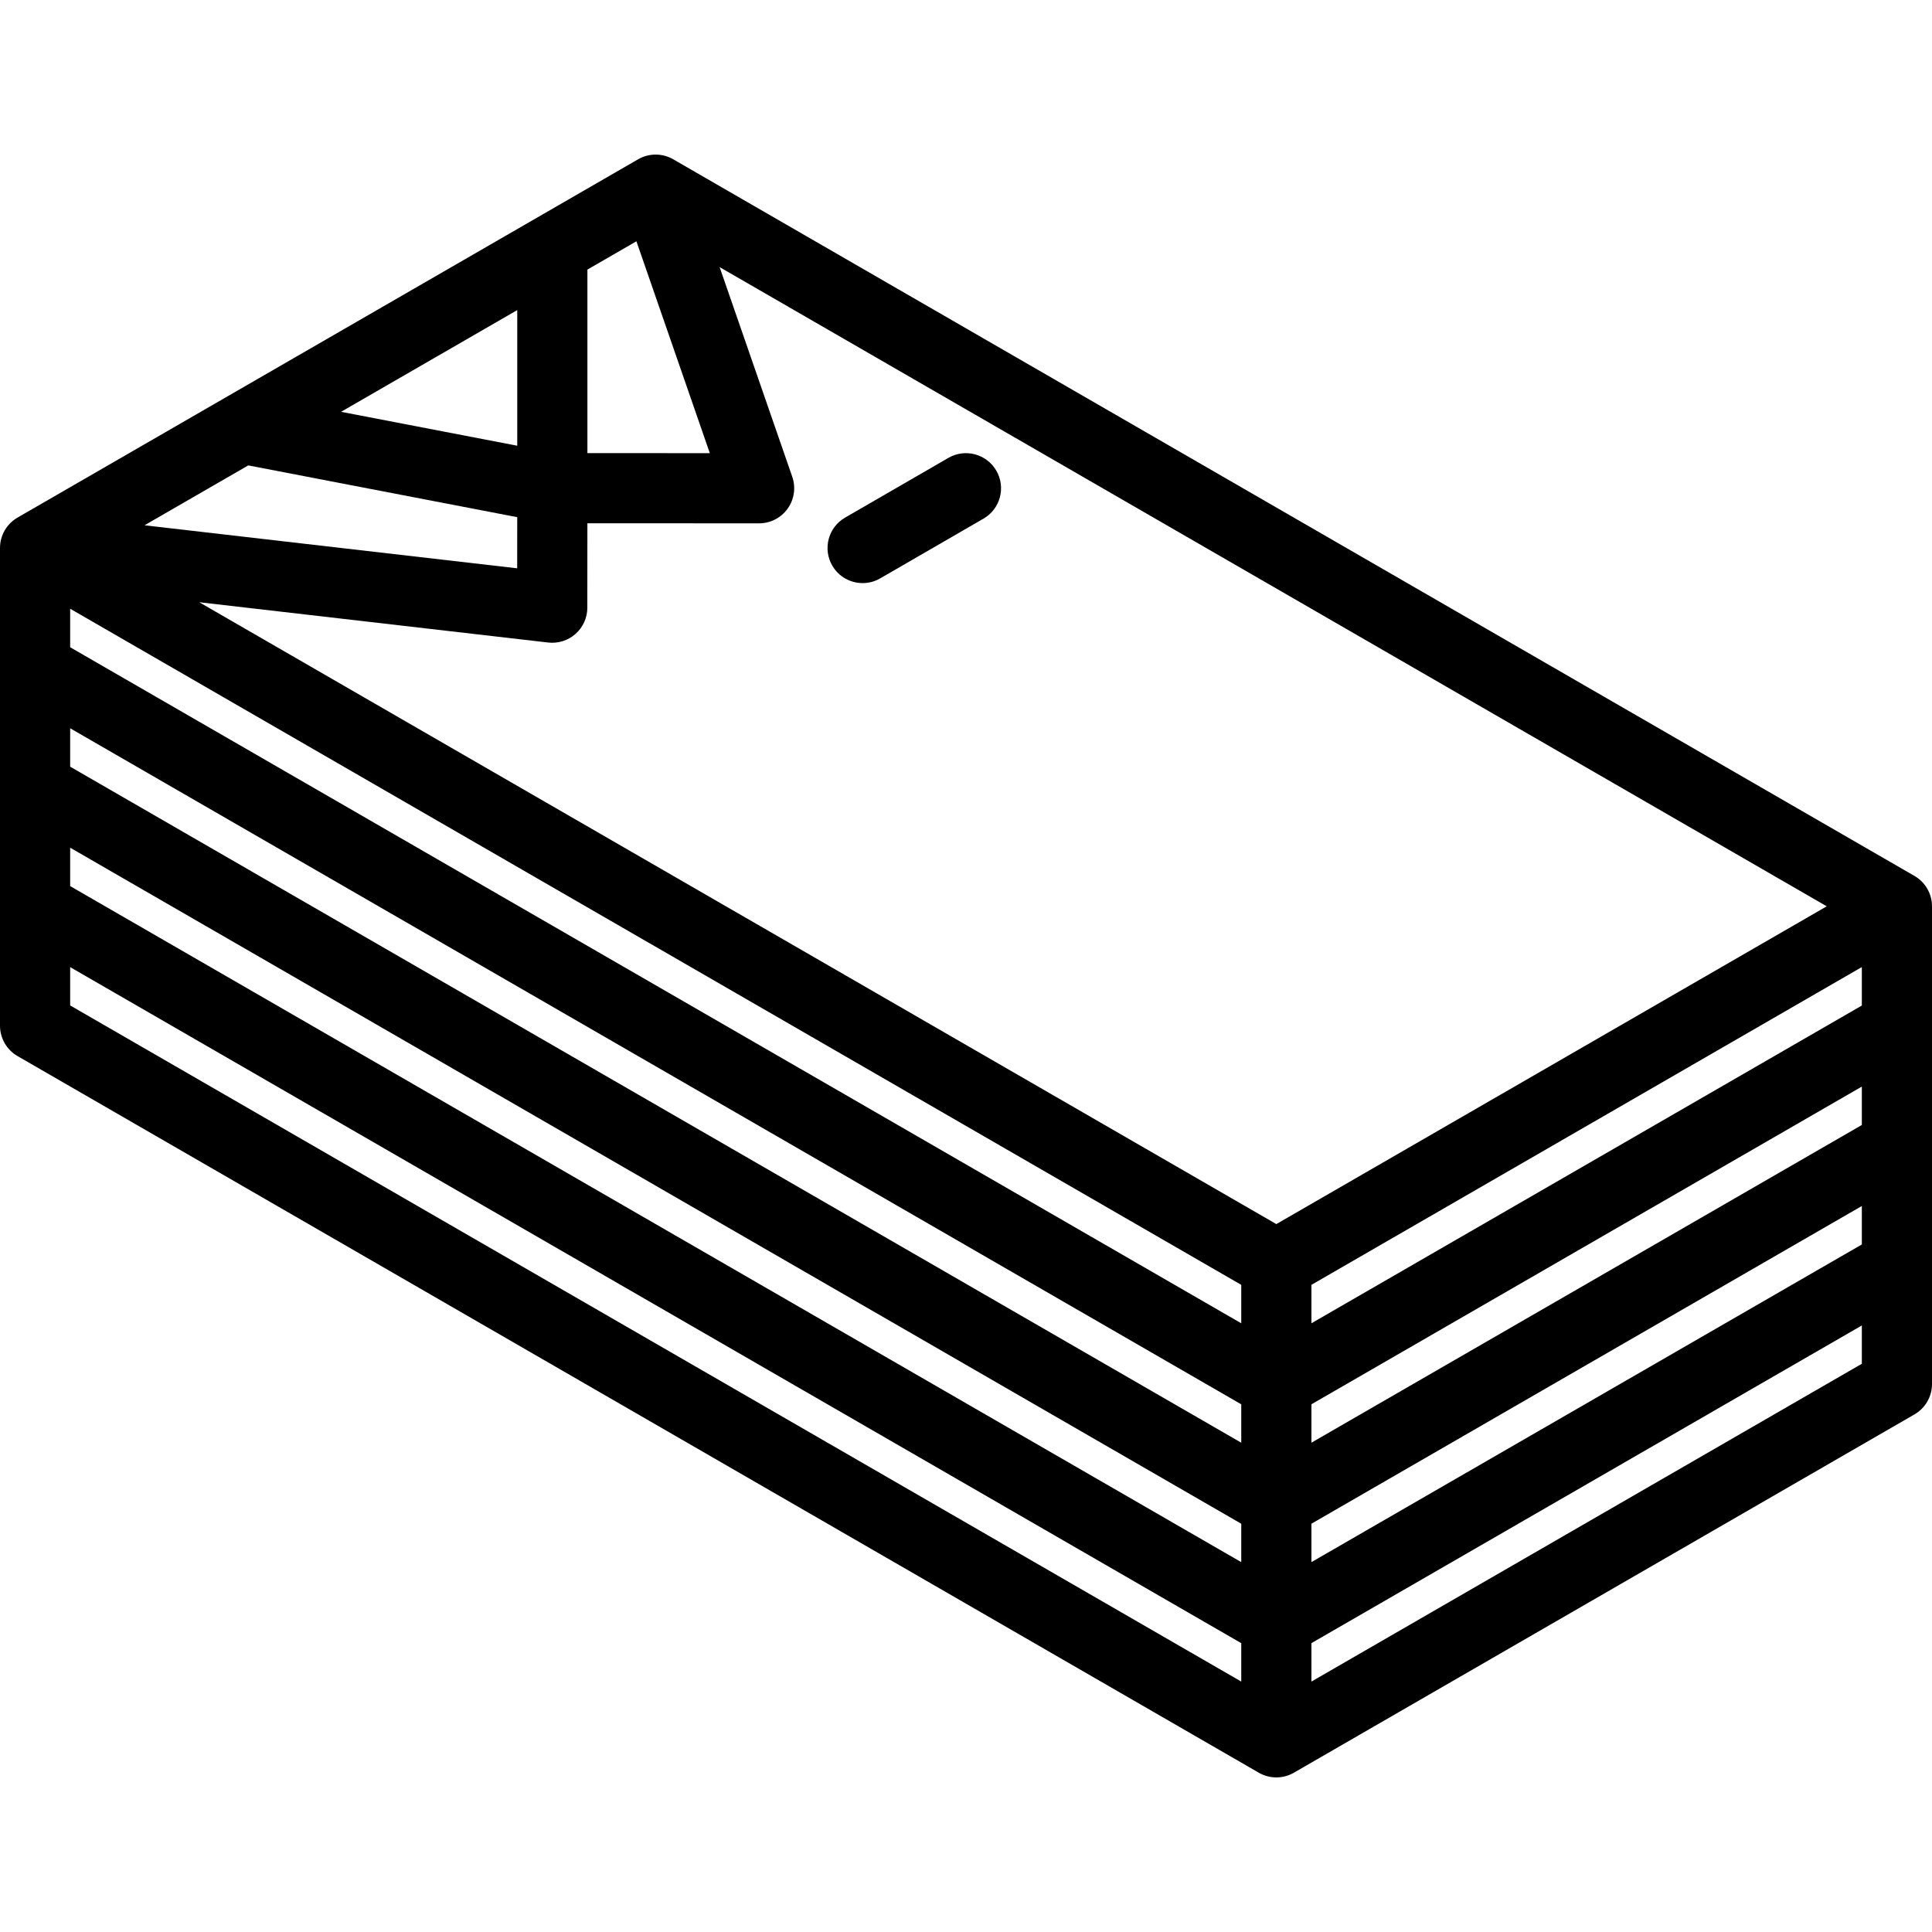
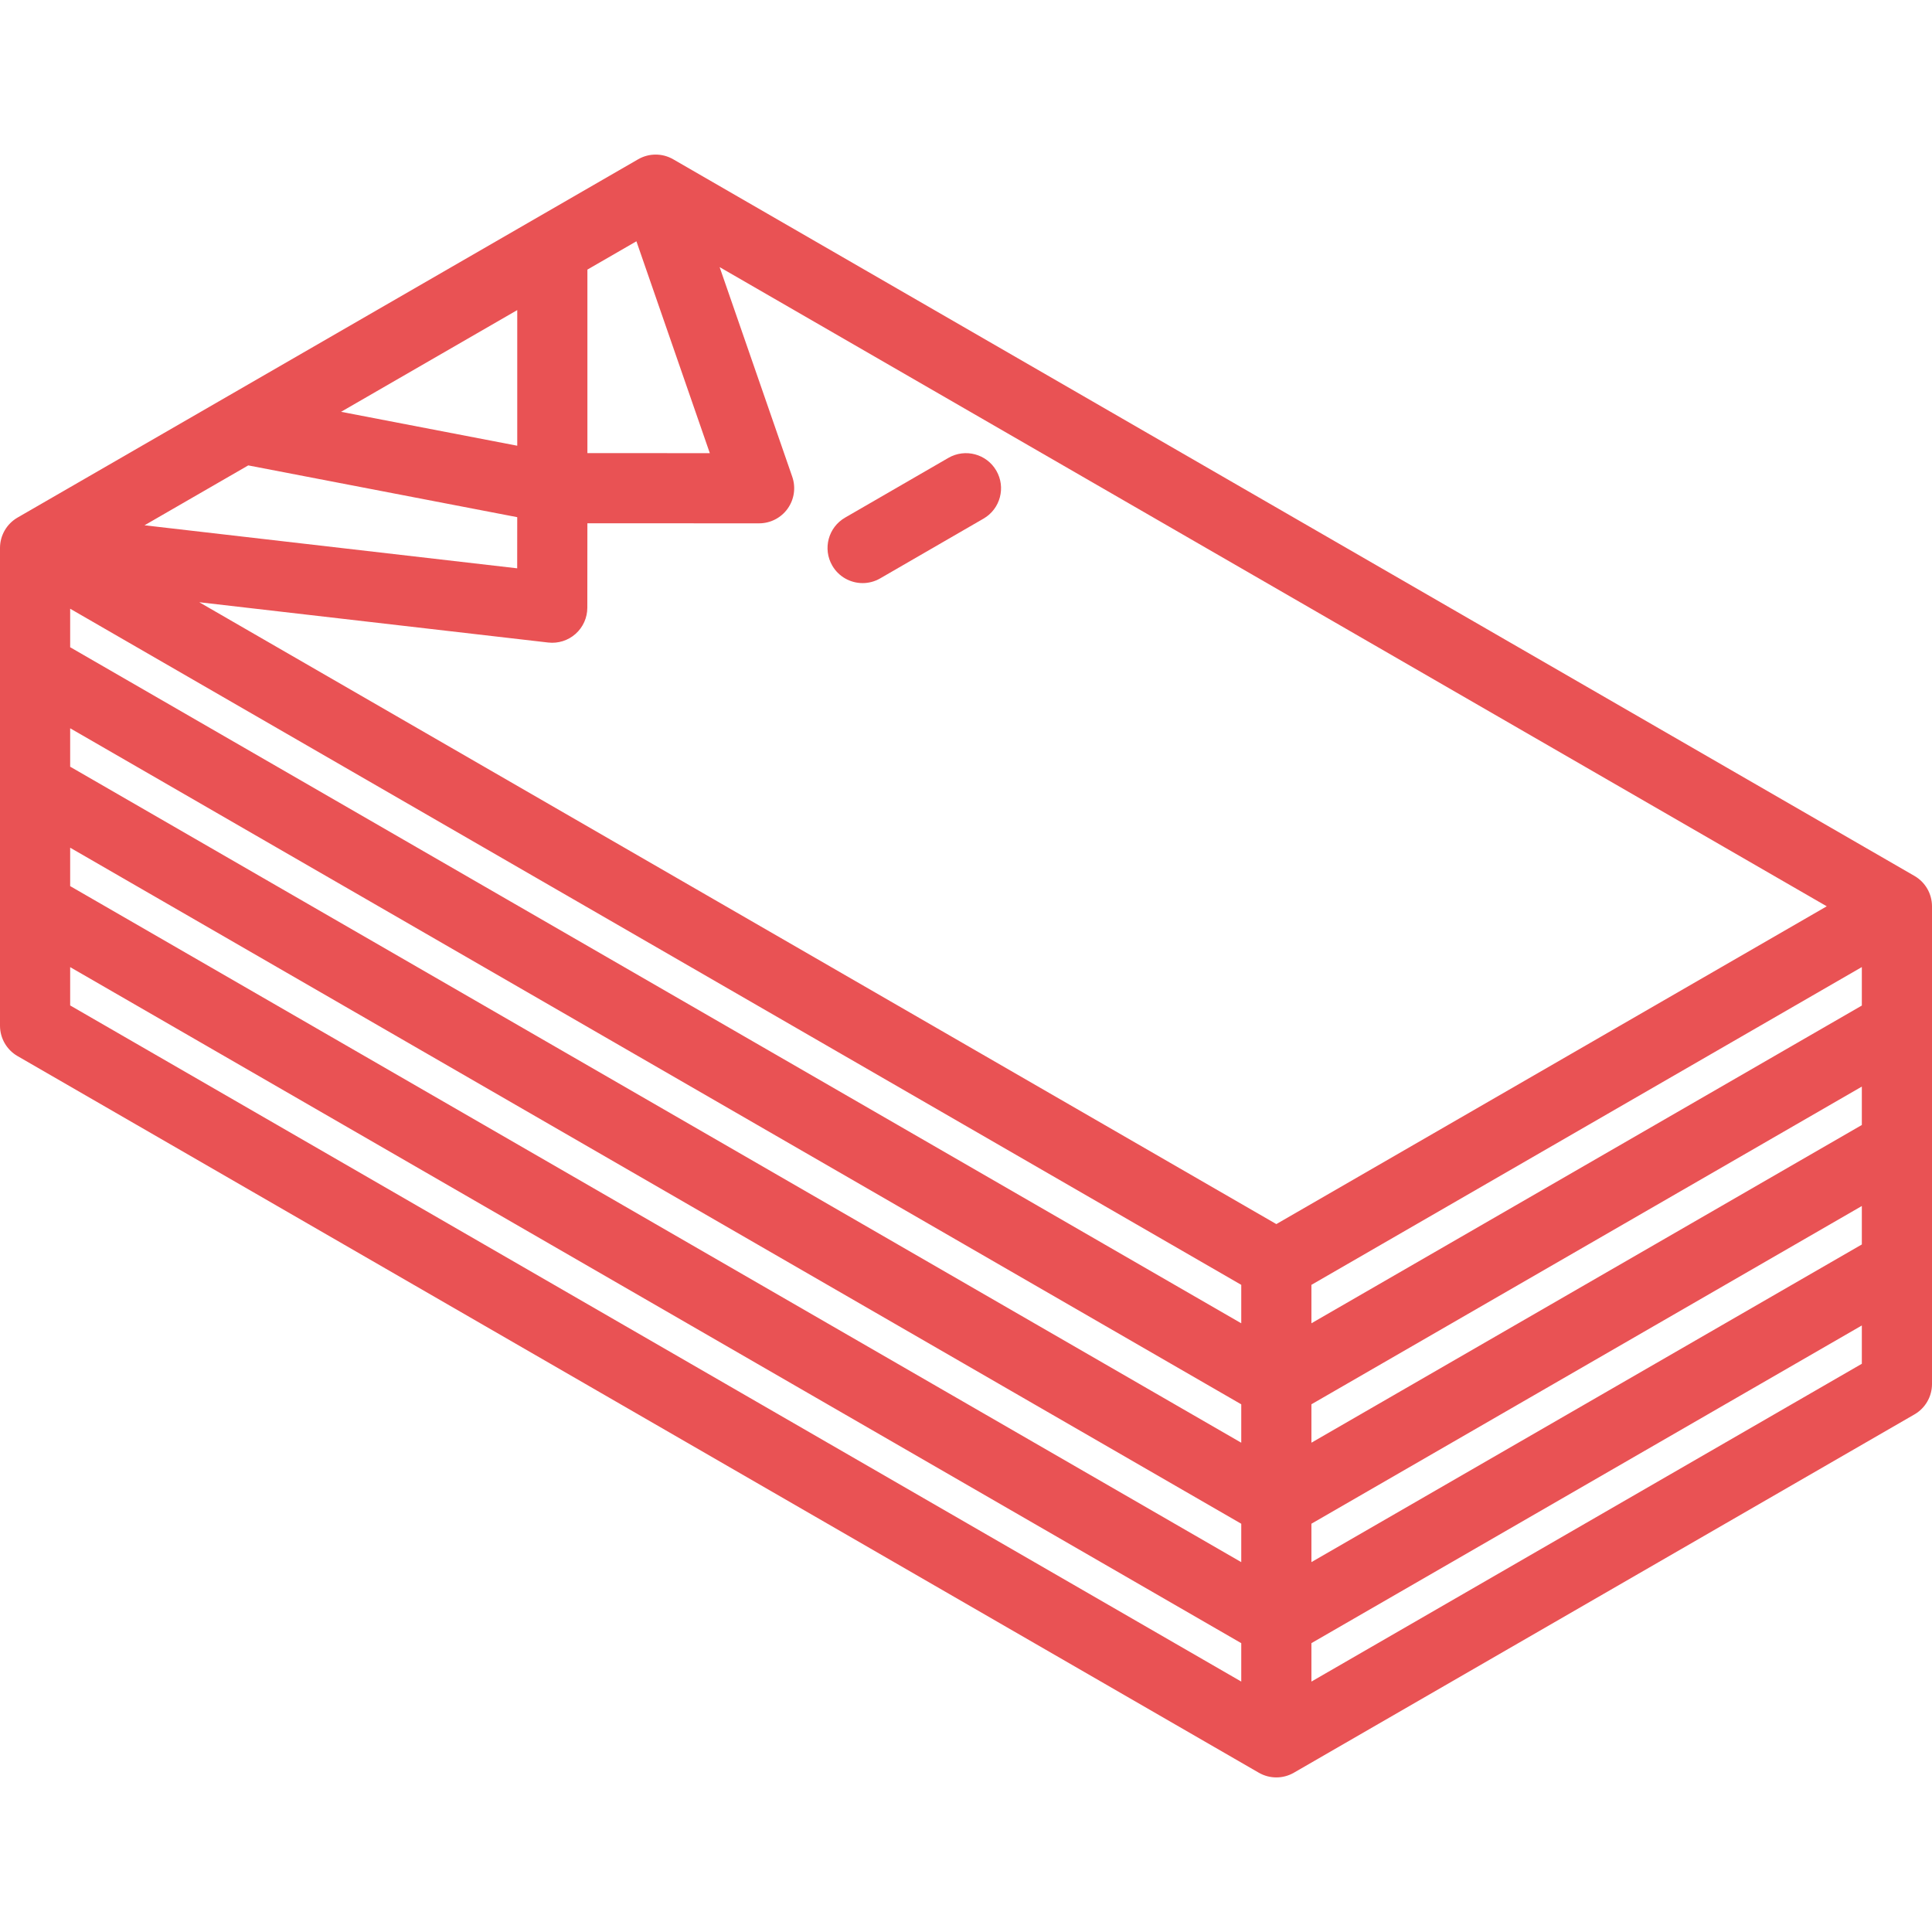
<svg xmlns="http://www.w3.org/2000/svg" version="1.1" id="Capa_1" x="0px" y="0px" viewBox="0 0 413.021 413.021" style="enable-background:new 0 0 413.021 413.021;" xml:space="preserve">
+   <style>
+ 		/*  */
+ 		path {
+ 			fill: #e95254;
+ 		}
+ 		/*  */
+ 	</style>
  <g>
    <path d="M409.271,187.254L143.918,34.052c-2.32-1.34-5.18-1.34-7.5,0L3.75,110.648c-2.32,1.34-3.75,3.816-3.75,6.495v102.129   c0,2.679,1.43,5.156,3.75,6.495l265.354,153.202c1.16,0.67,2.455,1.005,3.75,1.005s2.59-0.335,3.75-1.005l132.667-76.598   c2.32-1.34,3.75-3.816,3.75-6.495V193.749C413.021,191.07,411.592,188.594,409.271,187.254z M398.021,266.038l-117.667,67.911   v-8.211l117.667-67.92V266.038z M151.744,96.875l-26.168-0.006V57.632l10.477-6.049L151.744,96.875z M110.576,95.286l-37.663-7.249   l37.663-21.745V95.286z M110.572,110.56l-0.008,10.934l-79.666-9.199l22.174-12.802L110.572,110.56z M15,155.689l250.354,144.524   v8.21L15,163.899V155.689z M265.354,282.893L15,138.369v-8.236l250.354,144.542V282.893z M15,181.219l250.354,144.524v8.21   L15,189.429V181.219z M398.021,240.498l-117.667,67.92v-8.21l117.667-67.92V240.498z M398.021,214.968l-117.667,67.92v-8.213   l117.667-67.936V214.968z M272.854,261.685L42.596,128.745l74.601,8.614c2.121,0.245,4.252-0.427,5.849-1.849   s2.51-3.458,2.512-5.596l0.013-18.046l36.708,0.009c0.001,0,0.001,0,0.002,0c2.426,0,4.702-1.174,6.109-3.15   c1.407-1.977,1.771-4.512,0.978-6.805L153.84,57.101l236.682,136.648L272.854,261.685z M15,206.749l250.354,144.524v8.211   L15,214.942V206.749z M280.354,359.484v-8.216l117.667-67.911v8.189L280.354,359.484z" />
    <path d="M184.416,124.655c1.274,0,2.565-0.325,3.748-1.009l22.094-12.776c3.585-2.073,4.812-6.661,2.737-10.247   c-2.073-3.587-6.66-4.811-10.247-2.738l-22.094,12.776c-3.585,2.073-4.812,6.661-2.737,10.247   C179.307,123.312,181.826,124.655,184.416,124.655z" />
  </g>
  <g>
</g>
  <g>
</g>
  <g>
</g>
  <g>
</g>
  <g>
</g>
  <g>
</g>
  <g>
</g>
  <g>
</g>
  <g>
</g>
  <g>
</g>
  <g>
</g>
  <g>
</g>
  <g>
</g>
  <g>
</g>
  <g>
</g>
</svg>
